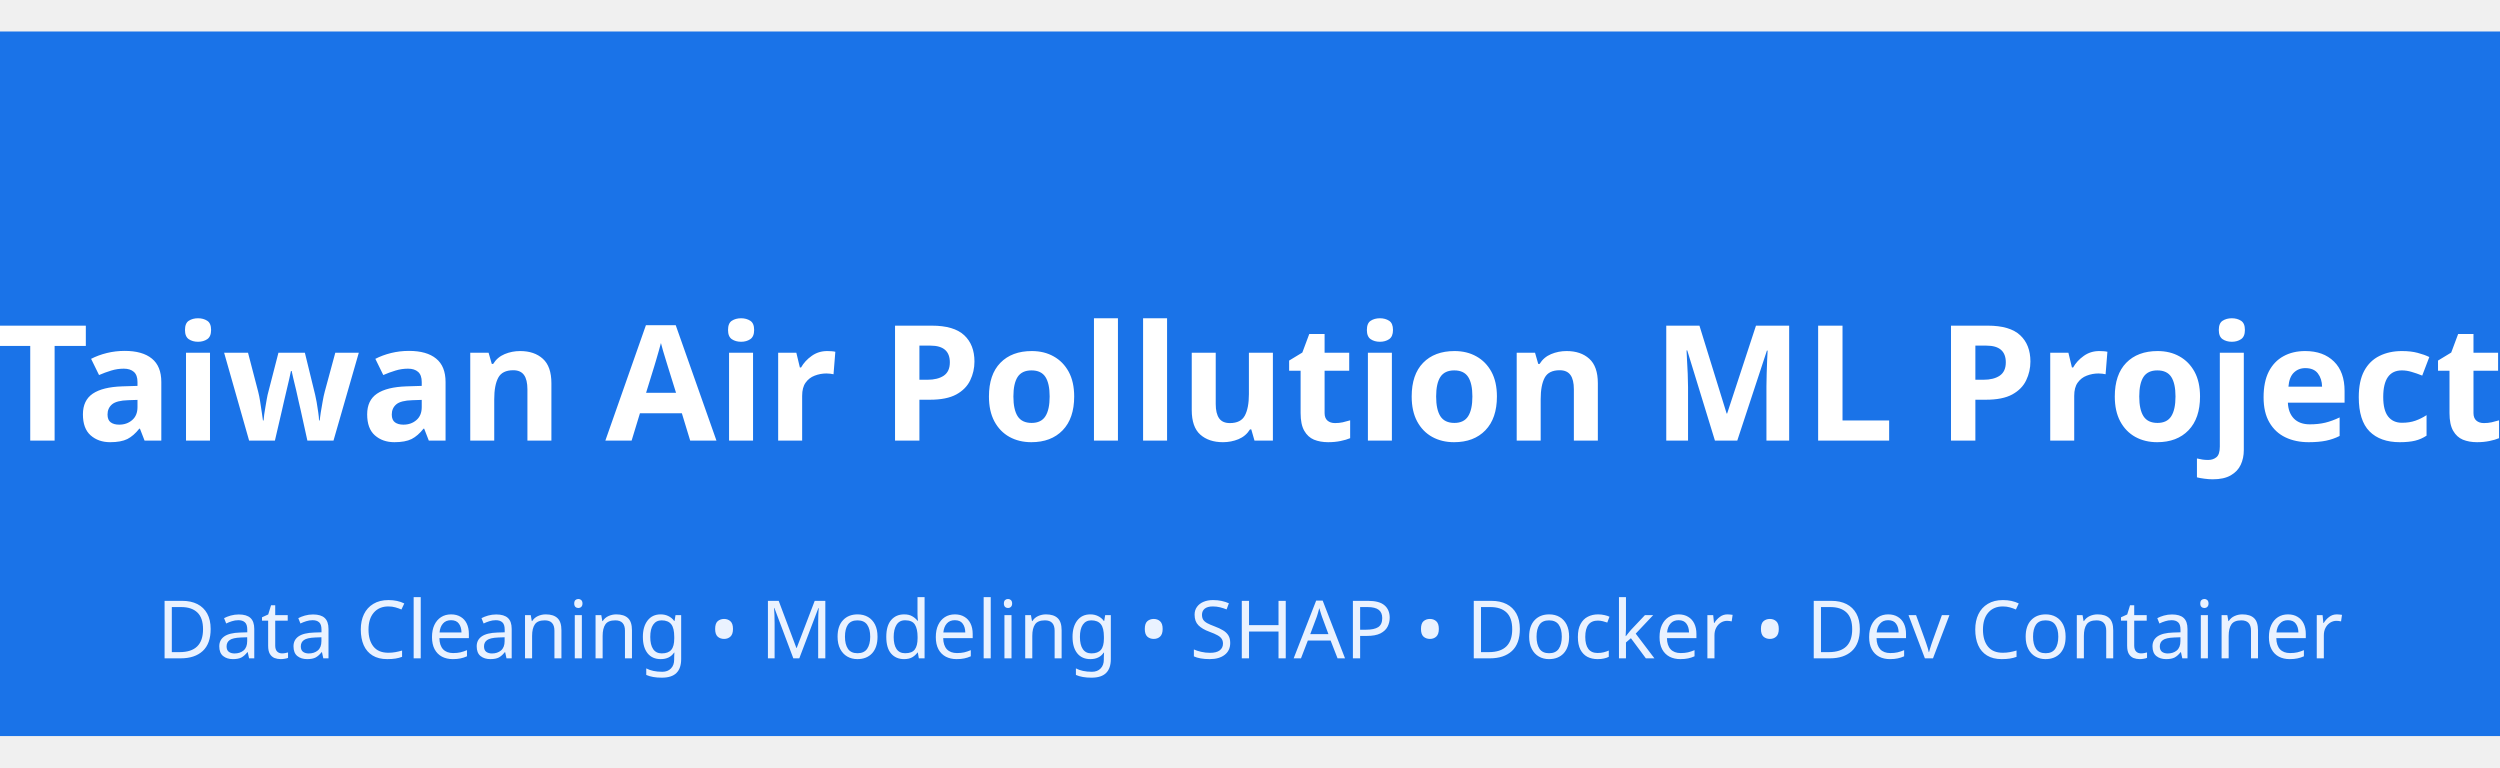
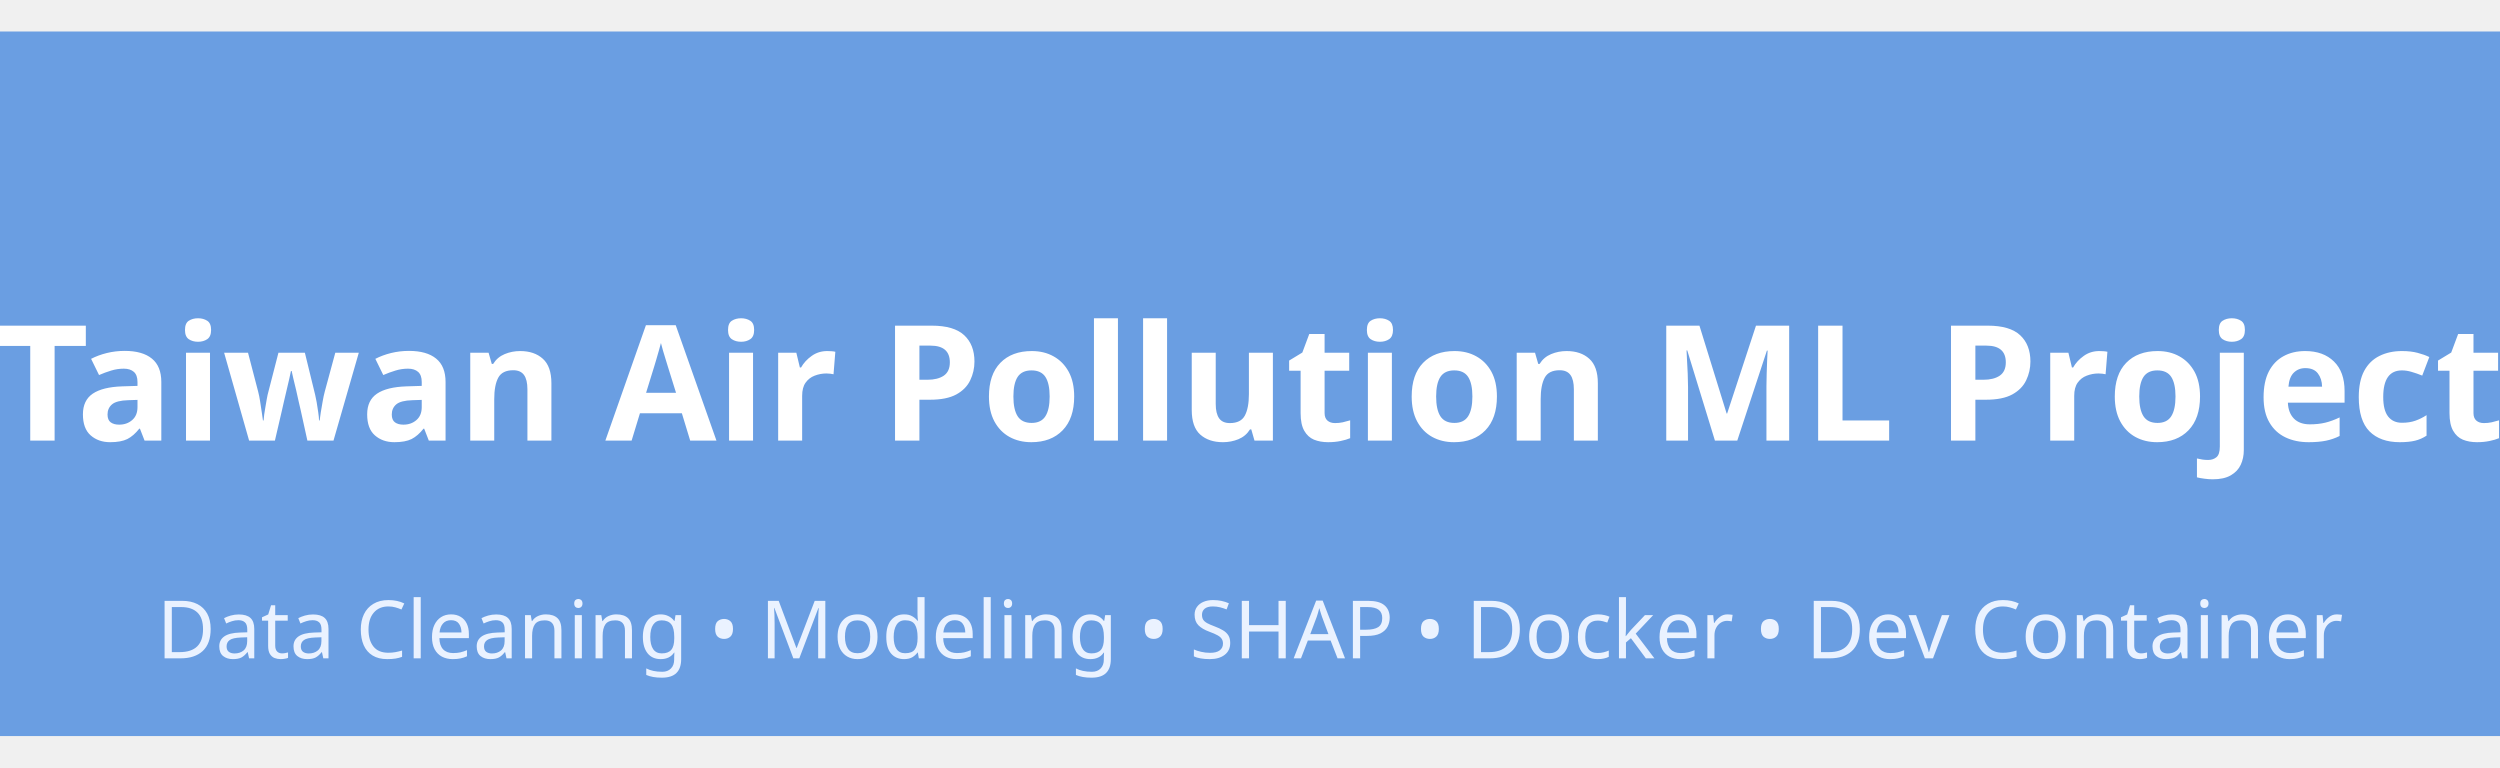
<svg xmlns="http://www.w3.org/2000/svg" width="100%" height="140">
-   <rect width="100%" height="140" fill="#1A73E8" />
+   <rect width="100%" height="140" fill="#6a9ee2ff" />
  <text x="50%" y="50%" dominant-baseline="middle" text-anchor="middle" font-family="Segoe UI, sans-serif" font-size="32" font-weight="bold" fill="white">
    Taiwan Air Pollution ML Project
  </text>
  <text x="50%" y="85%" dominant-baseline="middle" text-anchor="middle" font-family="Segoe UI, sans-serif" font-size="16" fill="#eaf2ff">
    Data Cleaning • Modeling • SHAP • Docker • Dev Container
  </text>
</svg>
